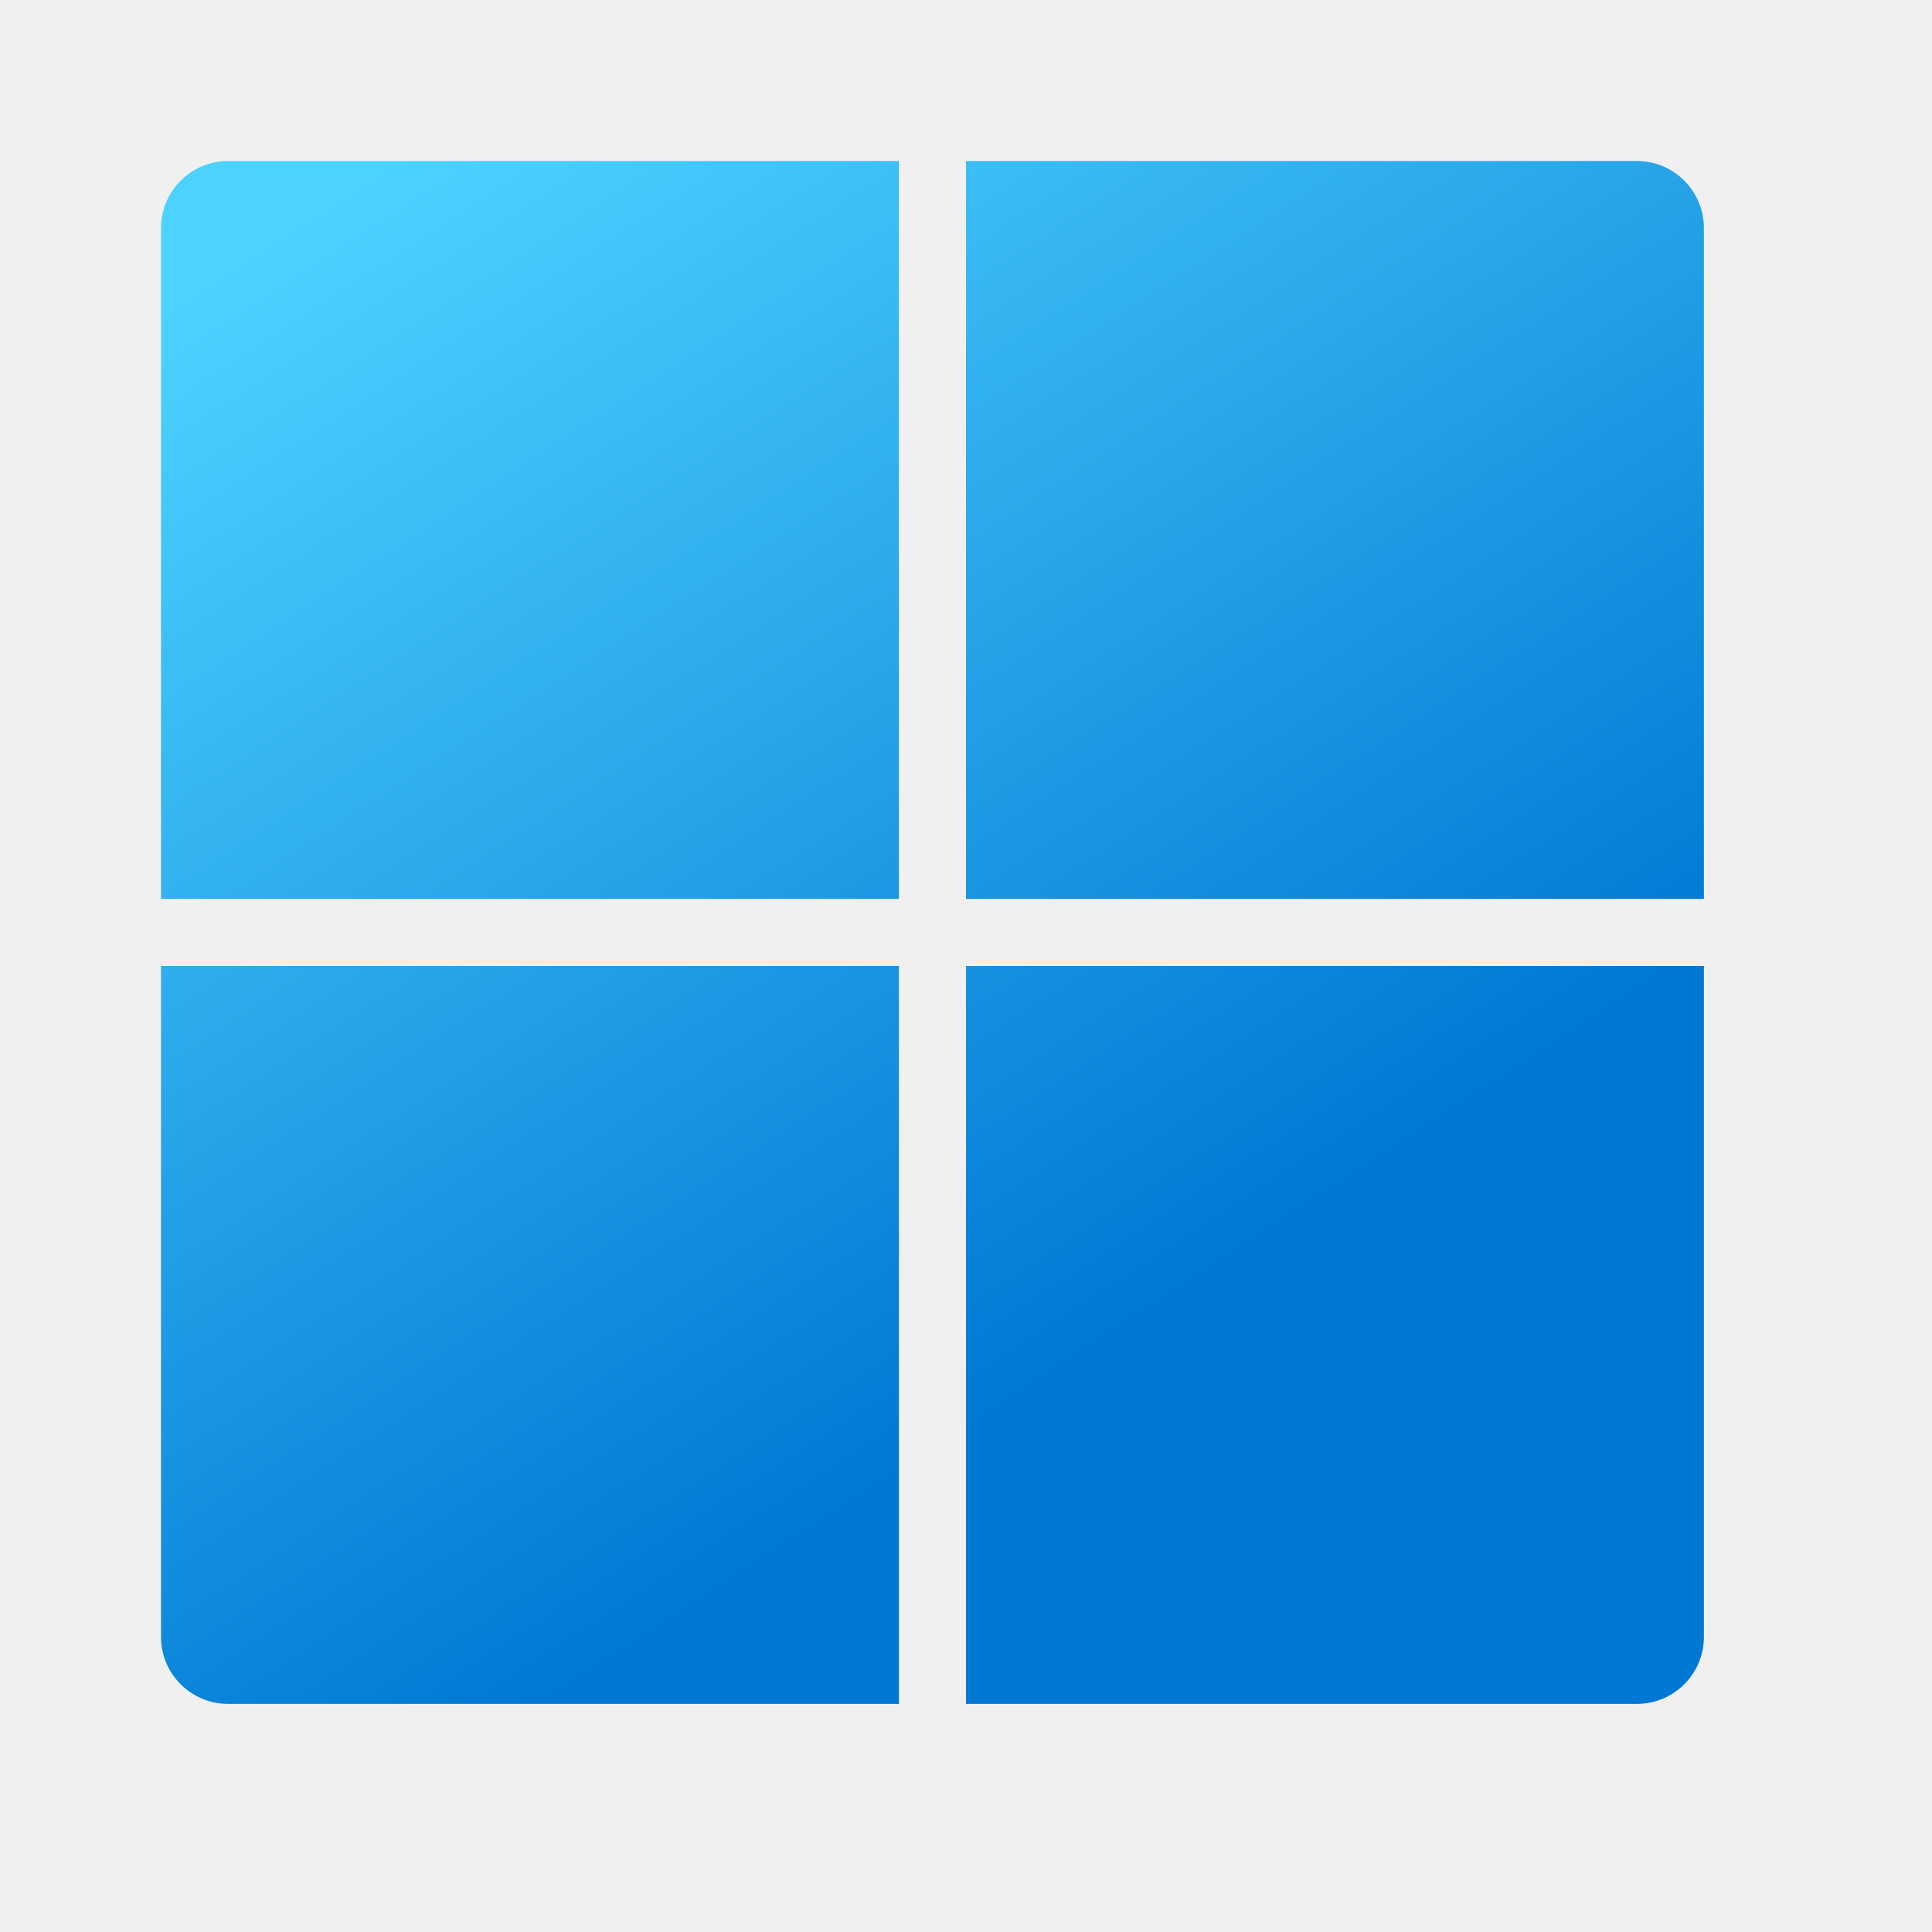
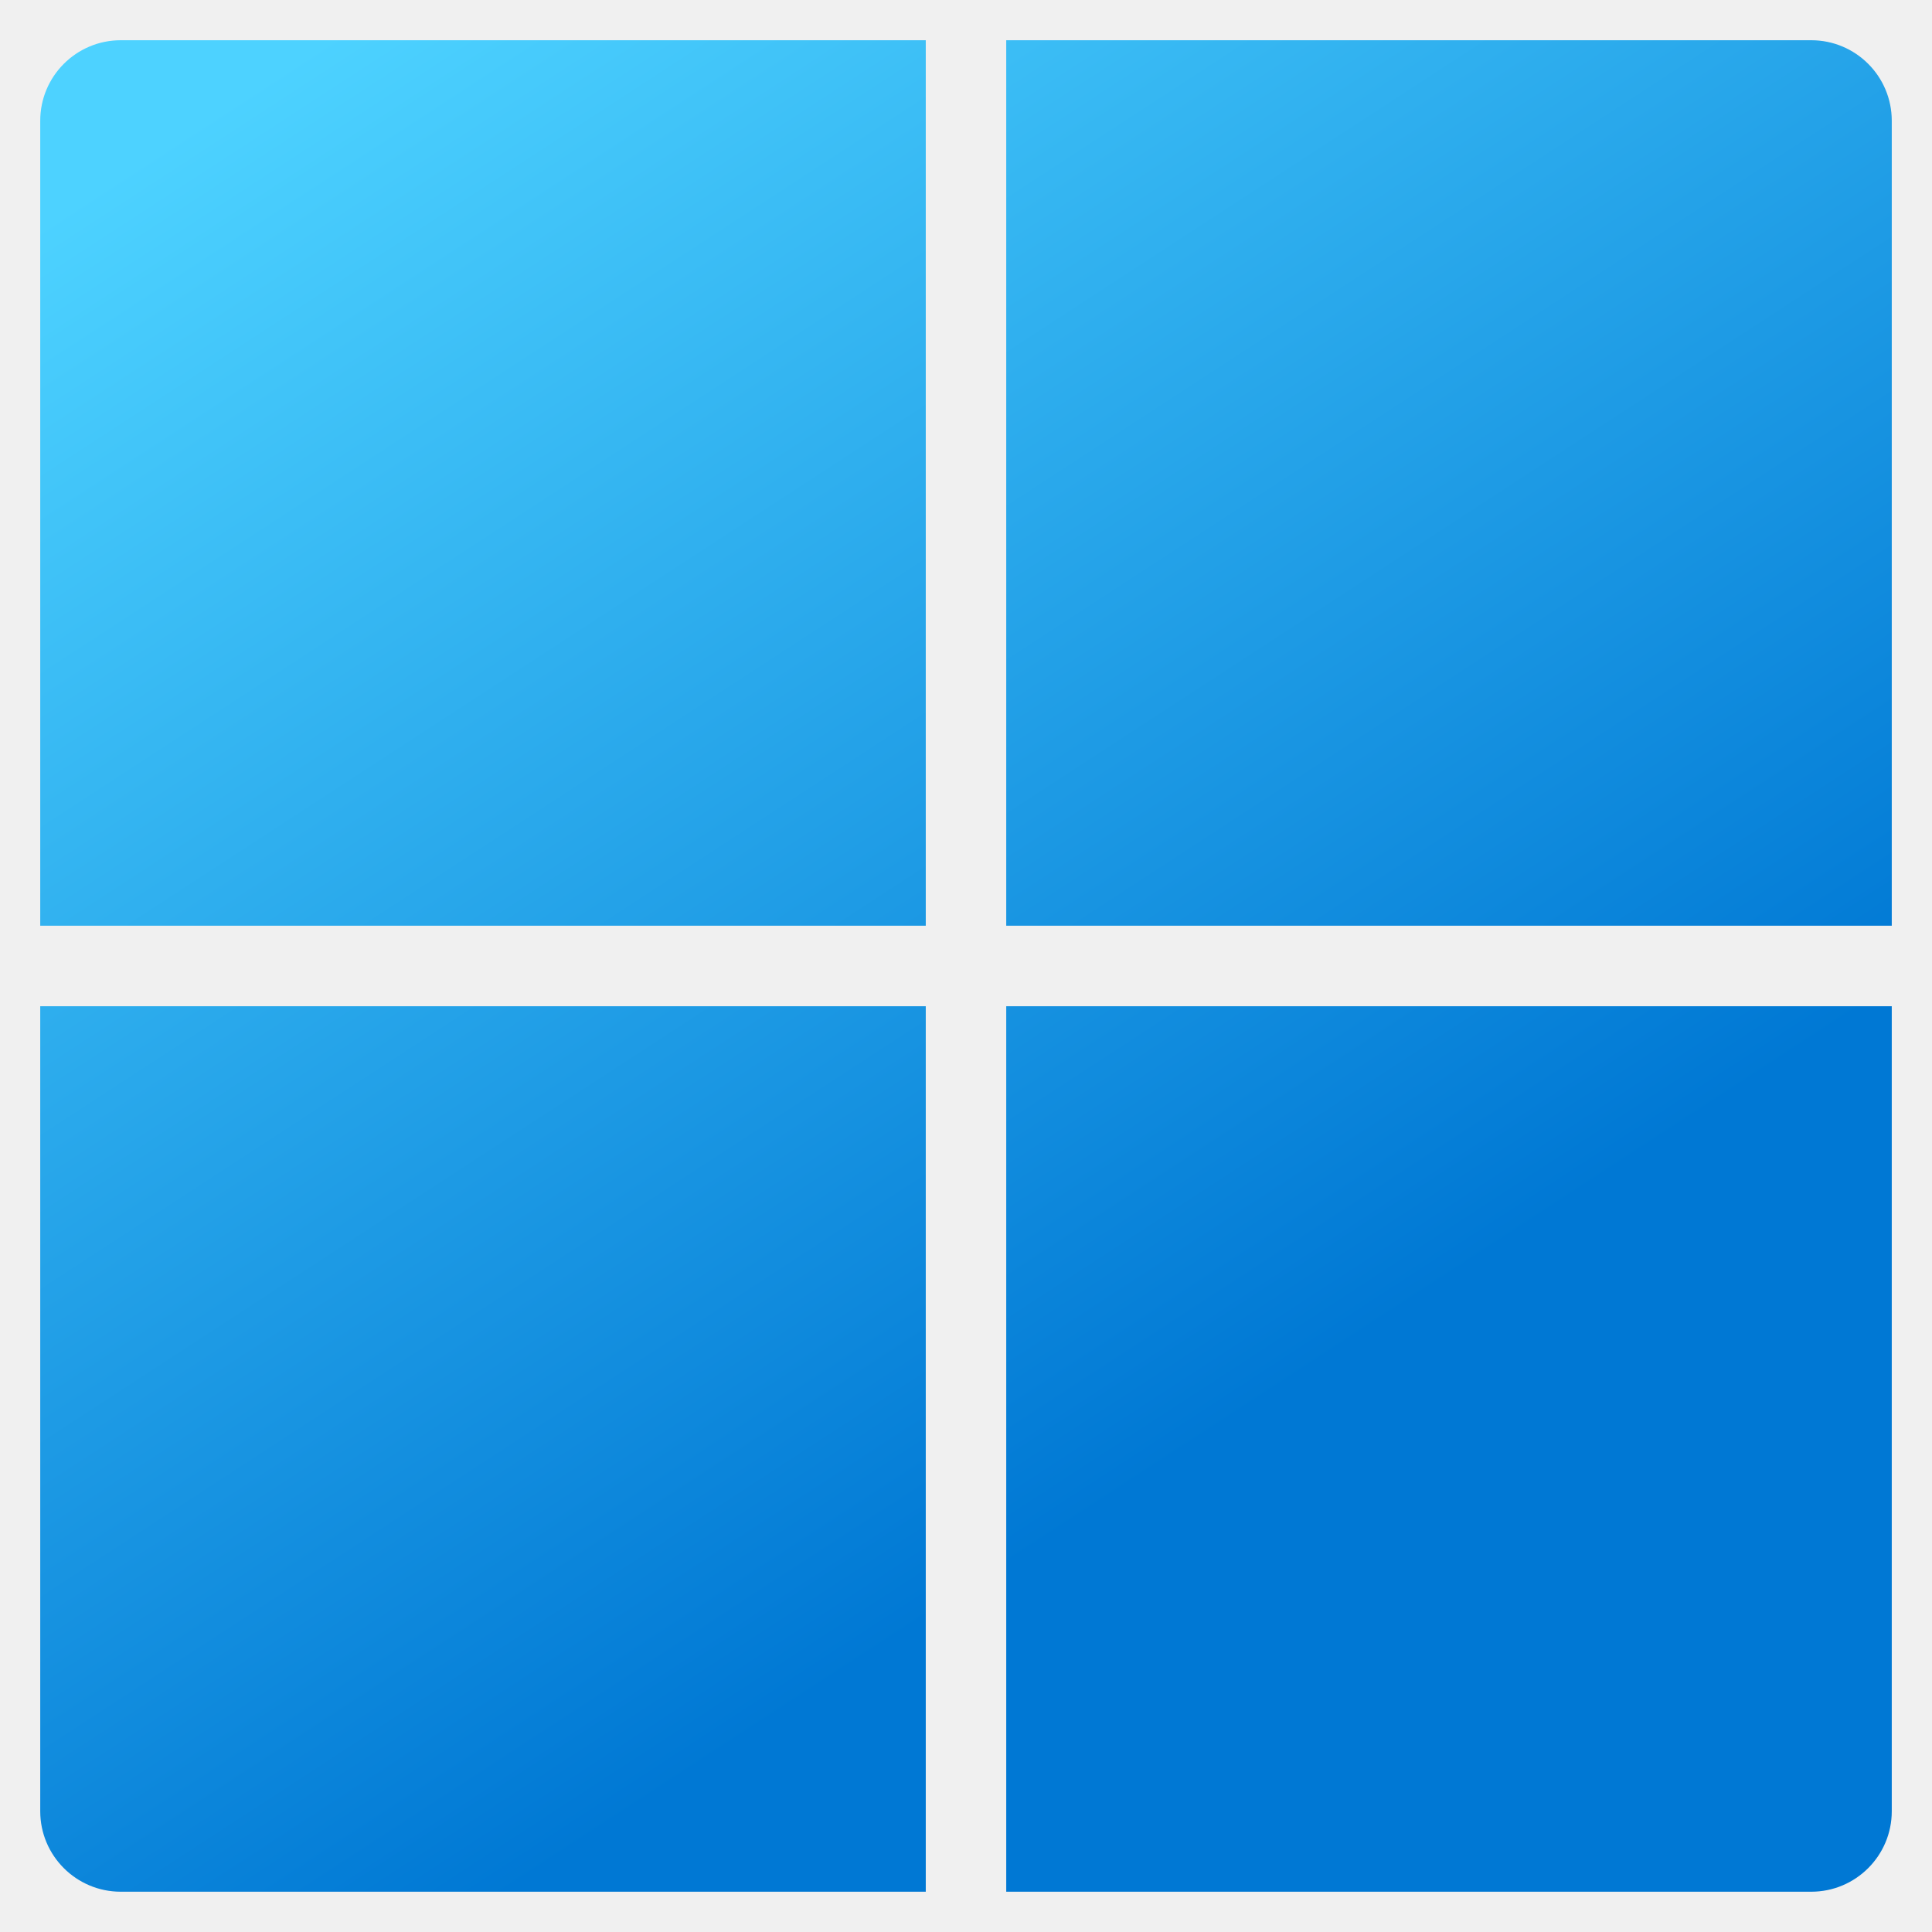
- <svg xmlns="http://www.w3.org/2000/svg" width="48" height="48" viewBox="0 0 48 48" fill="none">
-   <path d="M22.333 42.333H5.667C4.746 42.333 4 41.587 4 40.667V24H22.333V42.333ZM42.333 40.667C42.333 41.587 41.587 42.333 40.667 42.333H24V24H42.333V40.667ZM22.333 22.333H4V5.667C4 4.746 4.746 4 5.667 4H22.333V22.333ZM40.667 4C41.587 4 42.333 4.746 42.333 5.667V22.333H24V4H40.667Z" fill="url(#s1)" />
+ <svg xmlns="http://www.w3.org/2000/svg" width="40" height="40" viewBox="0 0 40 40" fill="none">
+   <g clip-path="url(#s2)">
+     <path d="M19.167 39.166H2.5C1.58 39.166 0.833 38.42 0.833 37.5V20.833H19.167V39.166ZM39.167 37.5C39.167 38.42 38.42 39.166 37.5 39.166H20.833V20.833H39.167V37.5ZM19.167 19.166H0.833V2.5C0.833 1.579 1.58 0.833 2.5 0.833H19.167V19.166ZM37.5 0.833C38.42 0.833 39.167 1.579 39.167 2.5V19.166H20.833V0.833H37.5Z" fill="url(#s1)" />
+   </g>
  <defs>
-     <linearGradient id="s1" x1="9.809" y1="4" x2="34.783" y2="42.333" gradientUnits="userSpaceOnUse">
+     <linearGradient id="s1" x1="6.642" y1="0.833" x2="31.617" y2="39.166" gradientUnits="userSpaceOnUse">
      <stop stop-color="#4DD2FF" />
      <stop offset="0.75" stop-color="#0078D4" />
    </linearGradient>
+     <clipPath id="s2">
+       <rect width="40" height="40" fill="white" />
+     </clipPath>
  </defs>
</svg>
